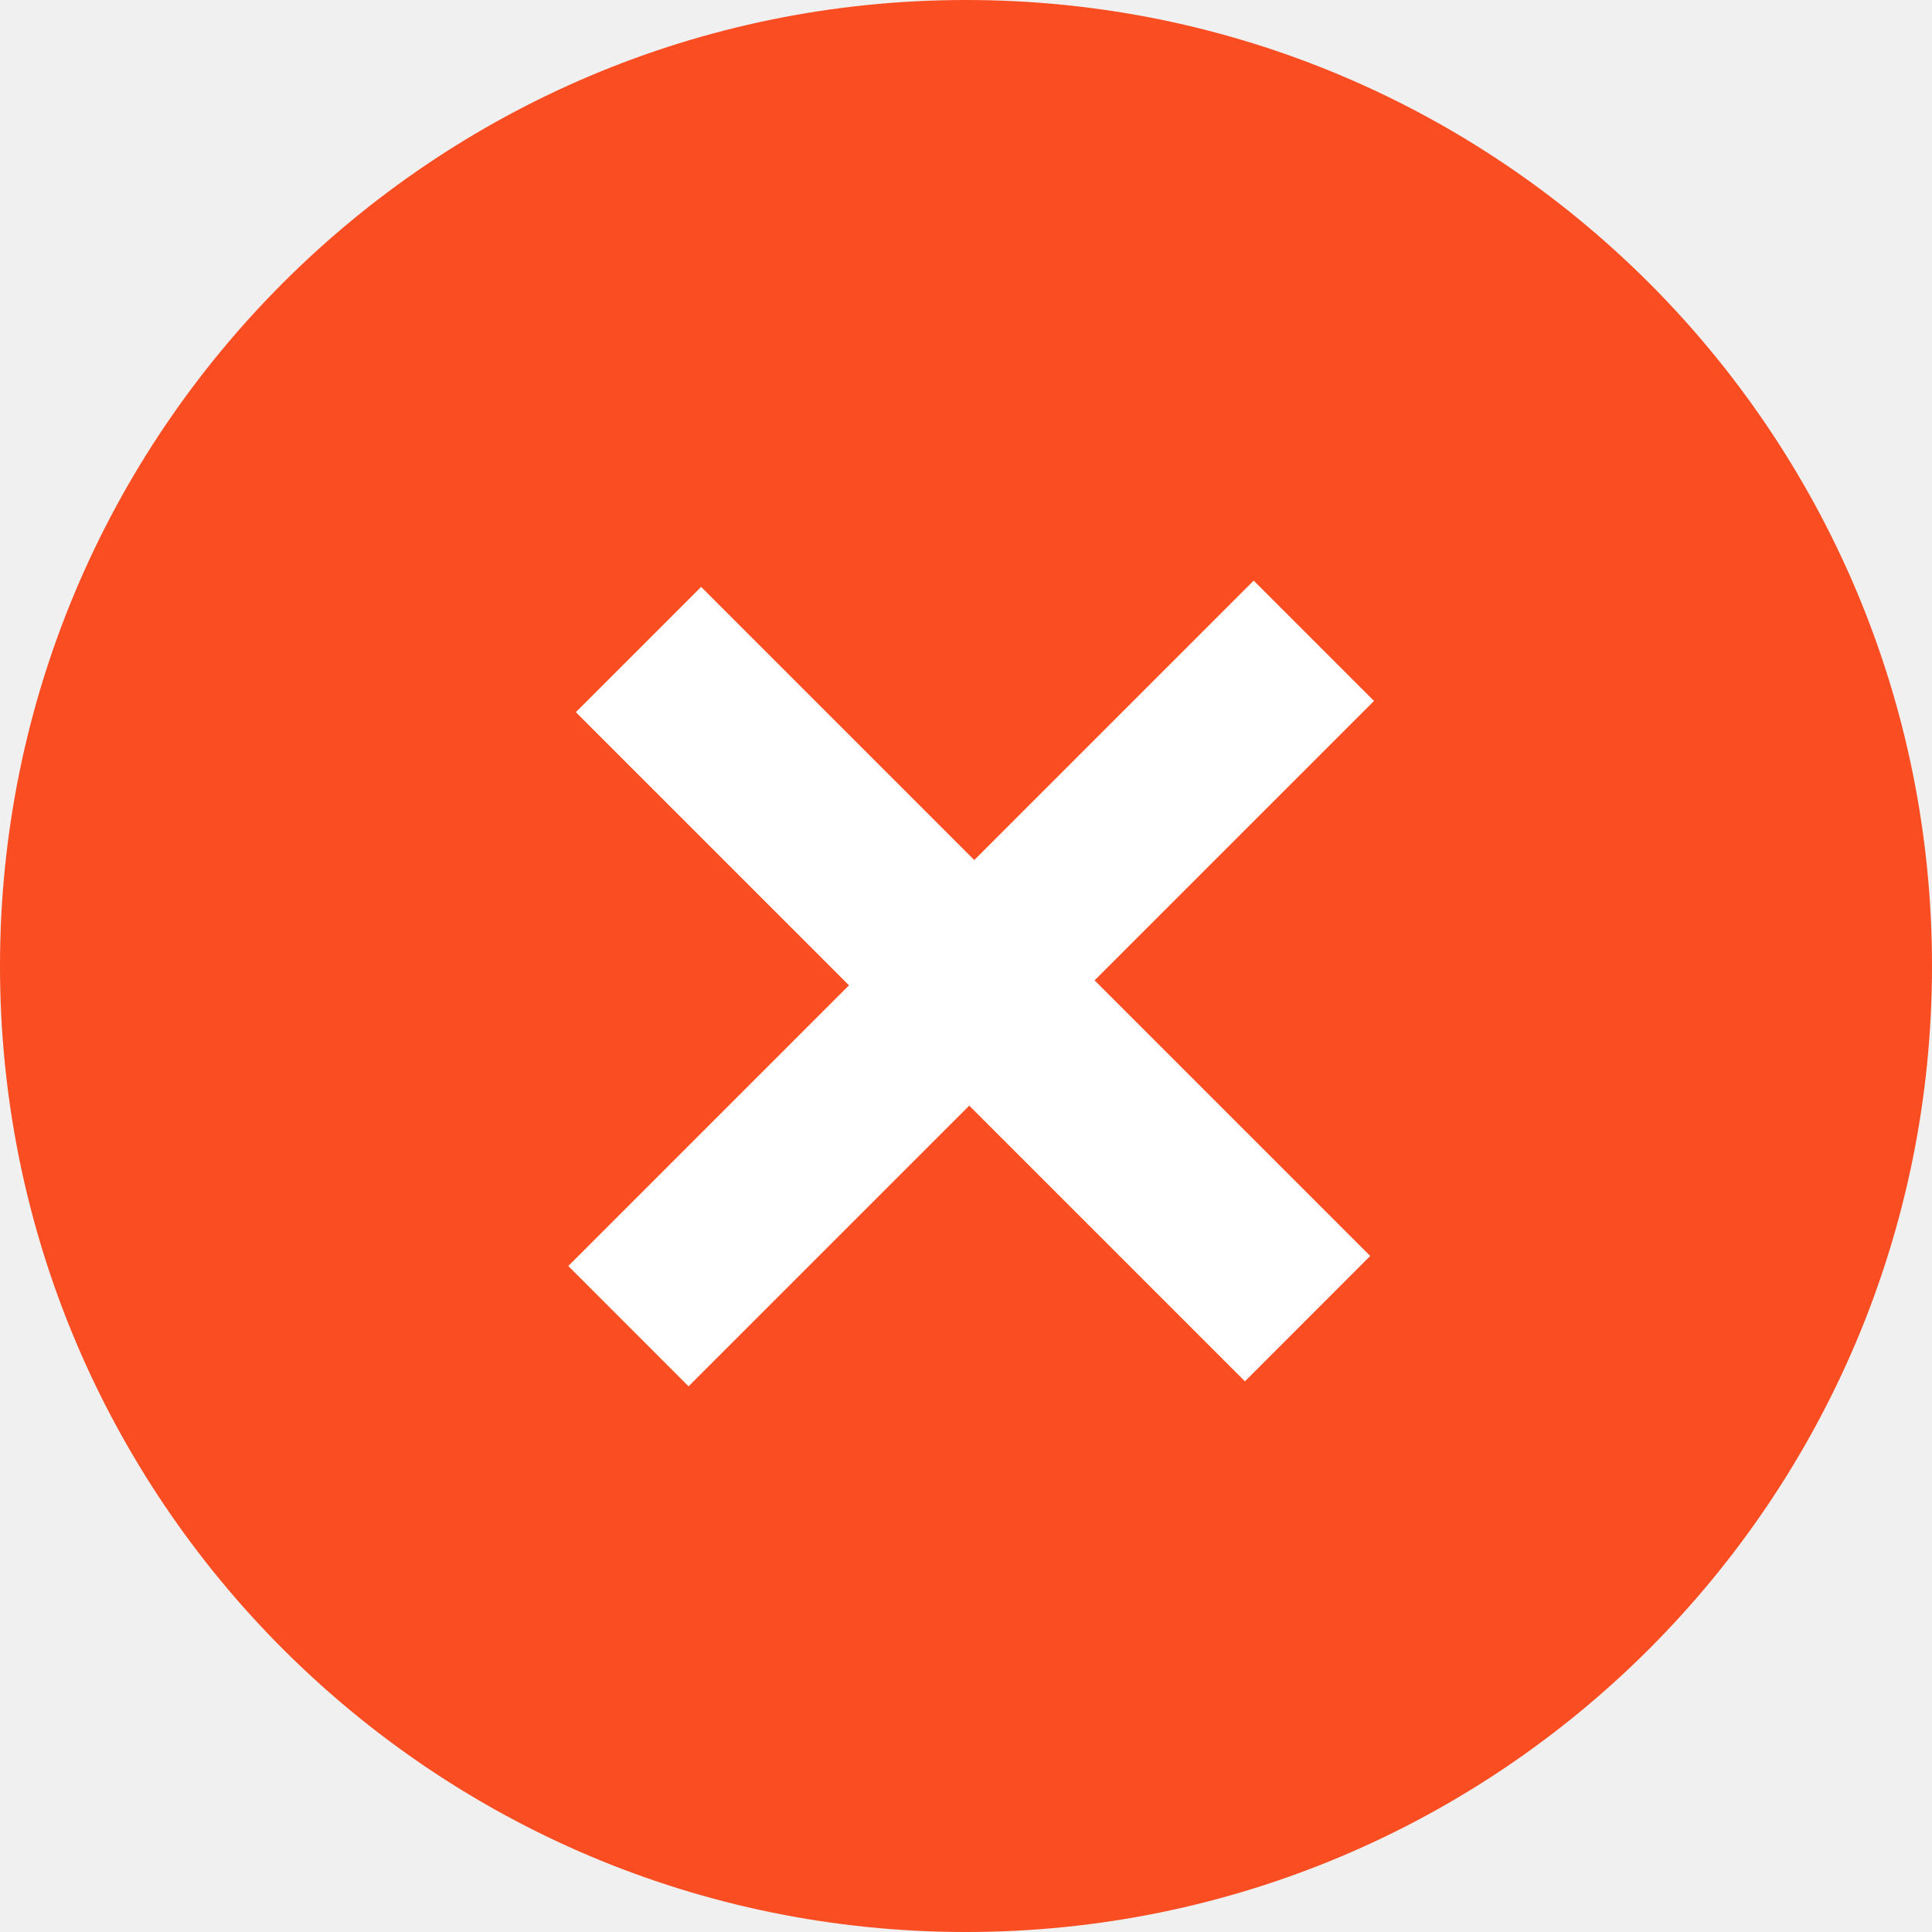
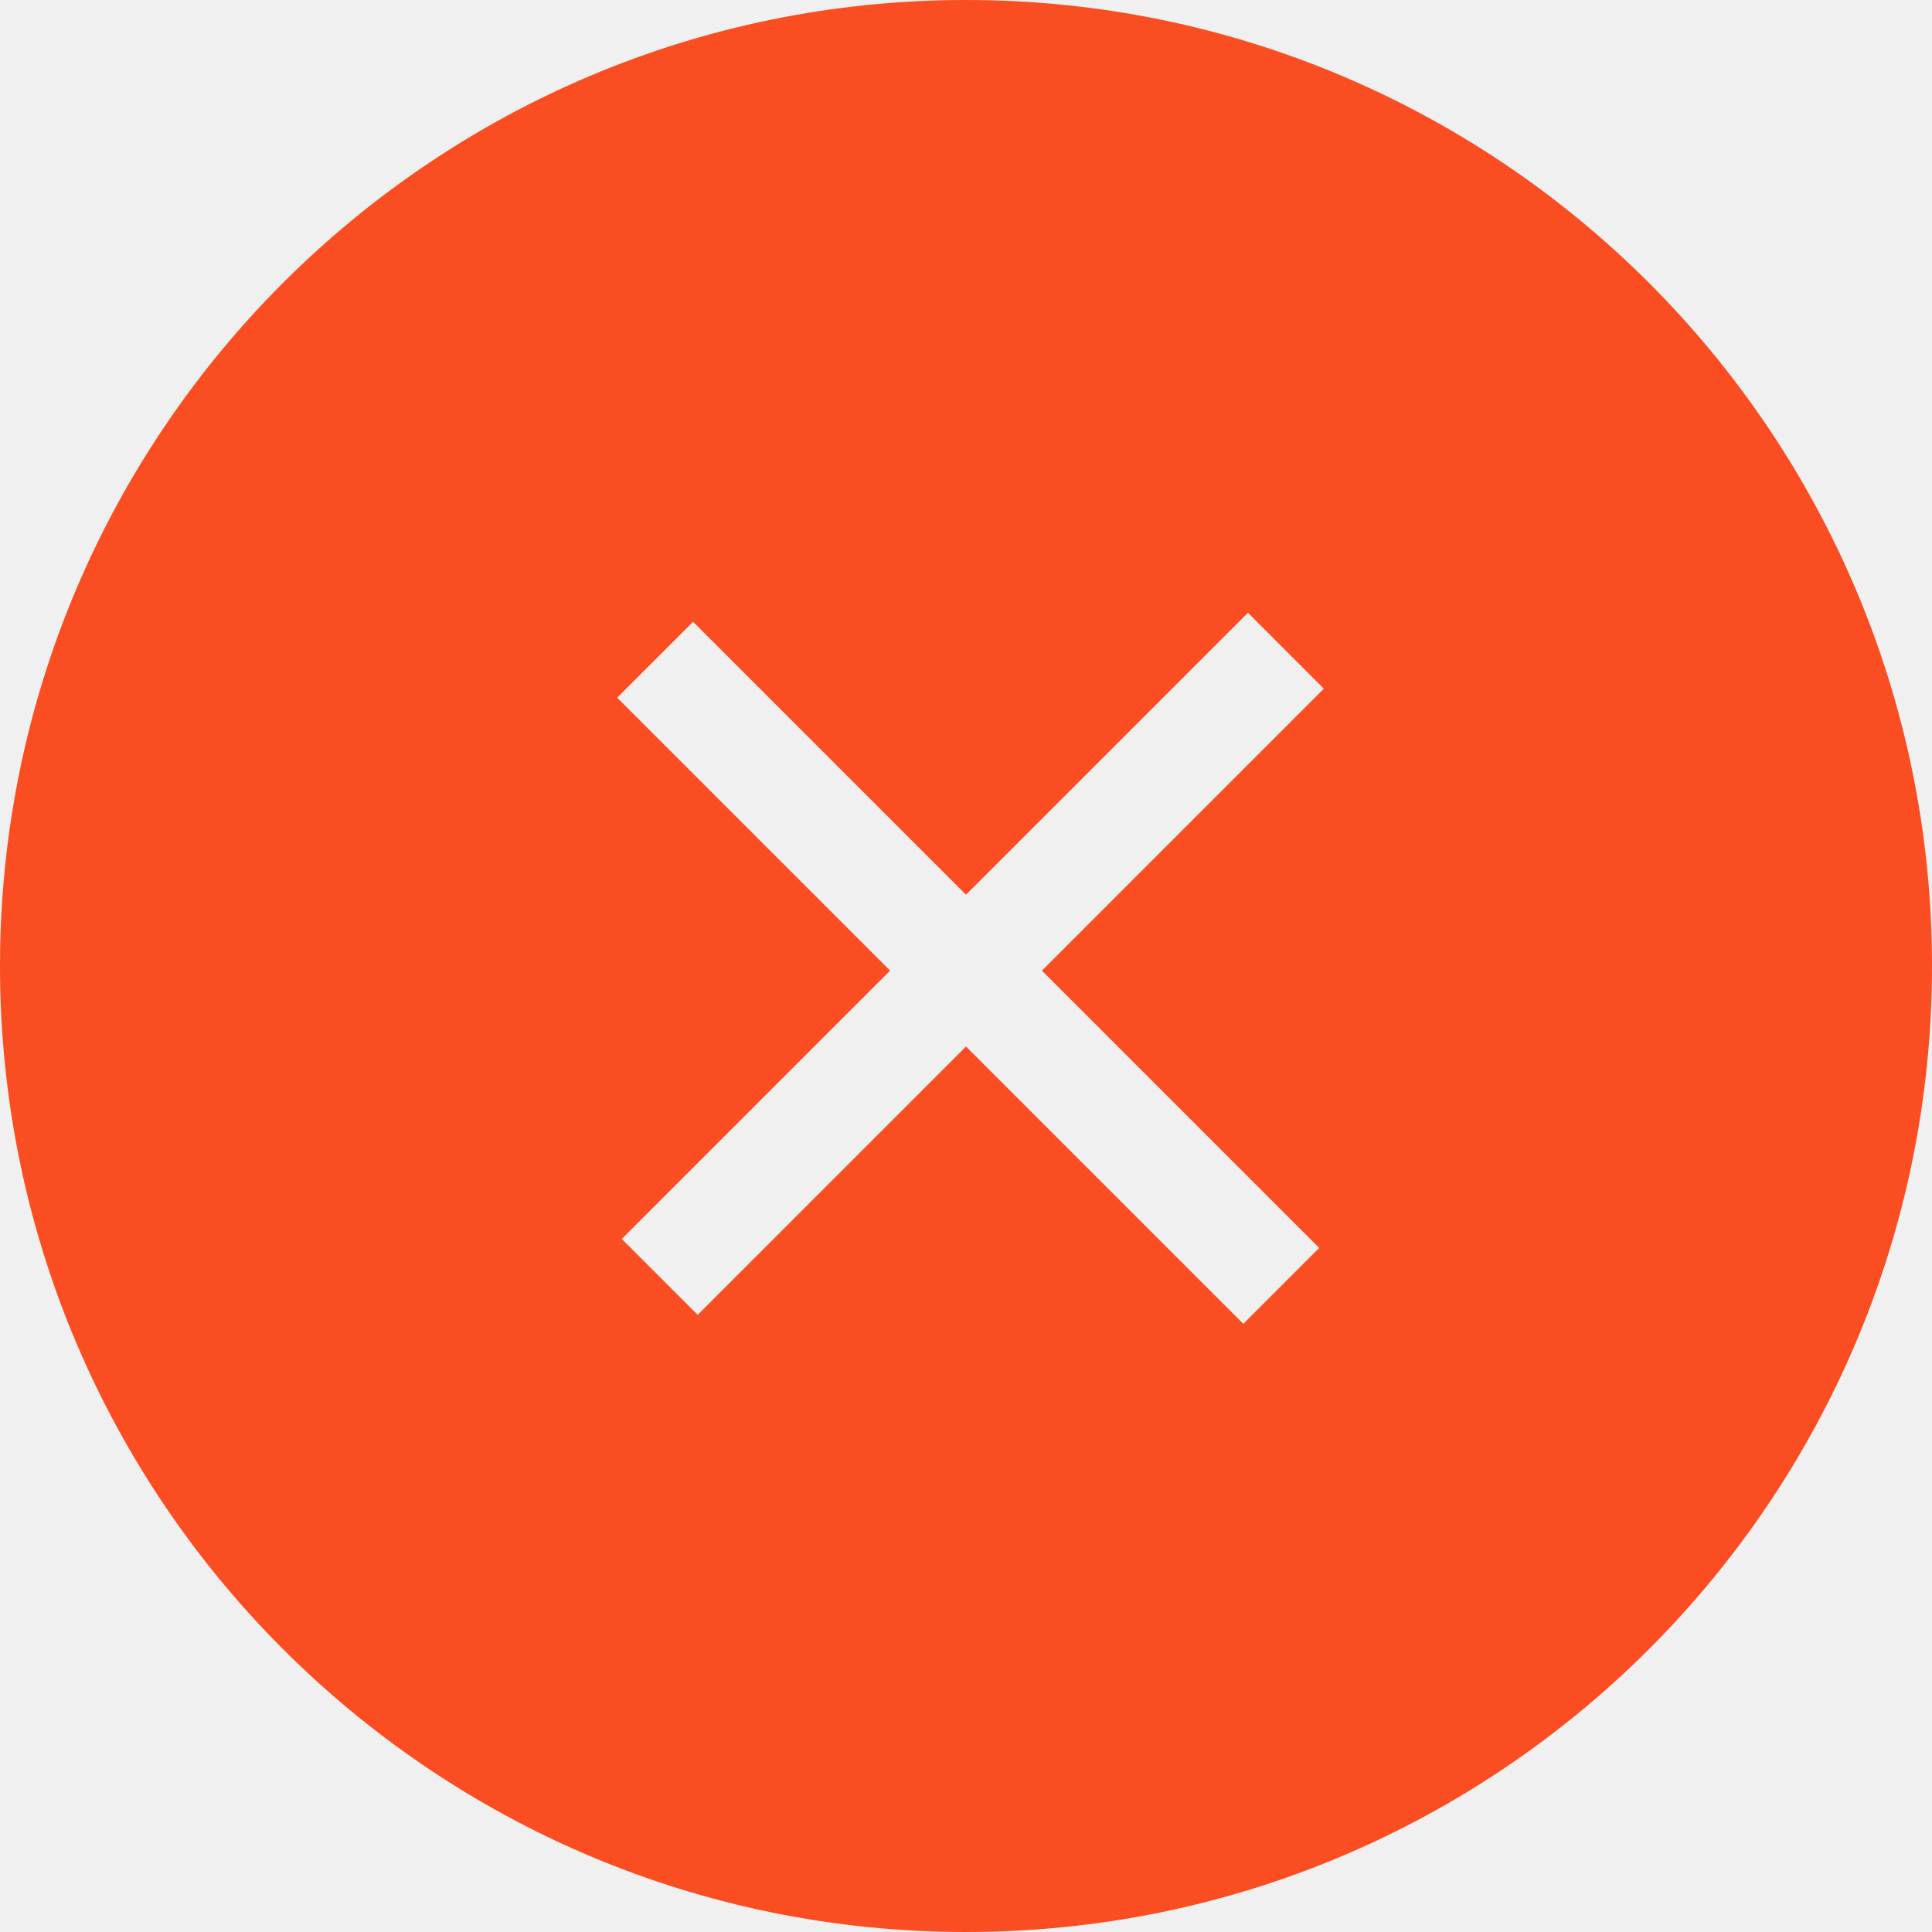
- <svg xmlns="http://www.w3.org/2000/svg" viewBox="0 0 32 32" fill="none">
-   <circle cx="16" cy="16" r="16" fill="#FA4D22" />
-   <path d="M22.695 20.803L18.13 16.238L22.758 11.61L20.765 9.617L16.137 14.245L11.613 9.721L9.538 11.796L14.062 16.32L9.413 20.969L11.405 22.962L16.054 18.313L20.62 22.879L22.695 20.803Z" fill="white" />
+ <svg xmlns="http://www.w3.org/2000/svg" width="72" height="72" viewBox="0 0 72 72" fill="none">
+   <path fill-rule="evenodd" clip-rule="evenodd" d="M36 72C55.882 72 72 55.882 72 36C72 16.118 55.882 0 36 0C16.118 0 0 16.118 0 36C0 55.882 16.118 72 36 72ZM23 26L25.829 23.172L36 33.343L46.507 22.837L49.335 25.666L38.829 36.172L49.163 46.506L46.335 49.335L36 39L26 49L23.172 46.172L33.172 36.172L23 26Z" fill="#FA4D22" />
</svg>
